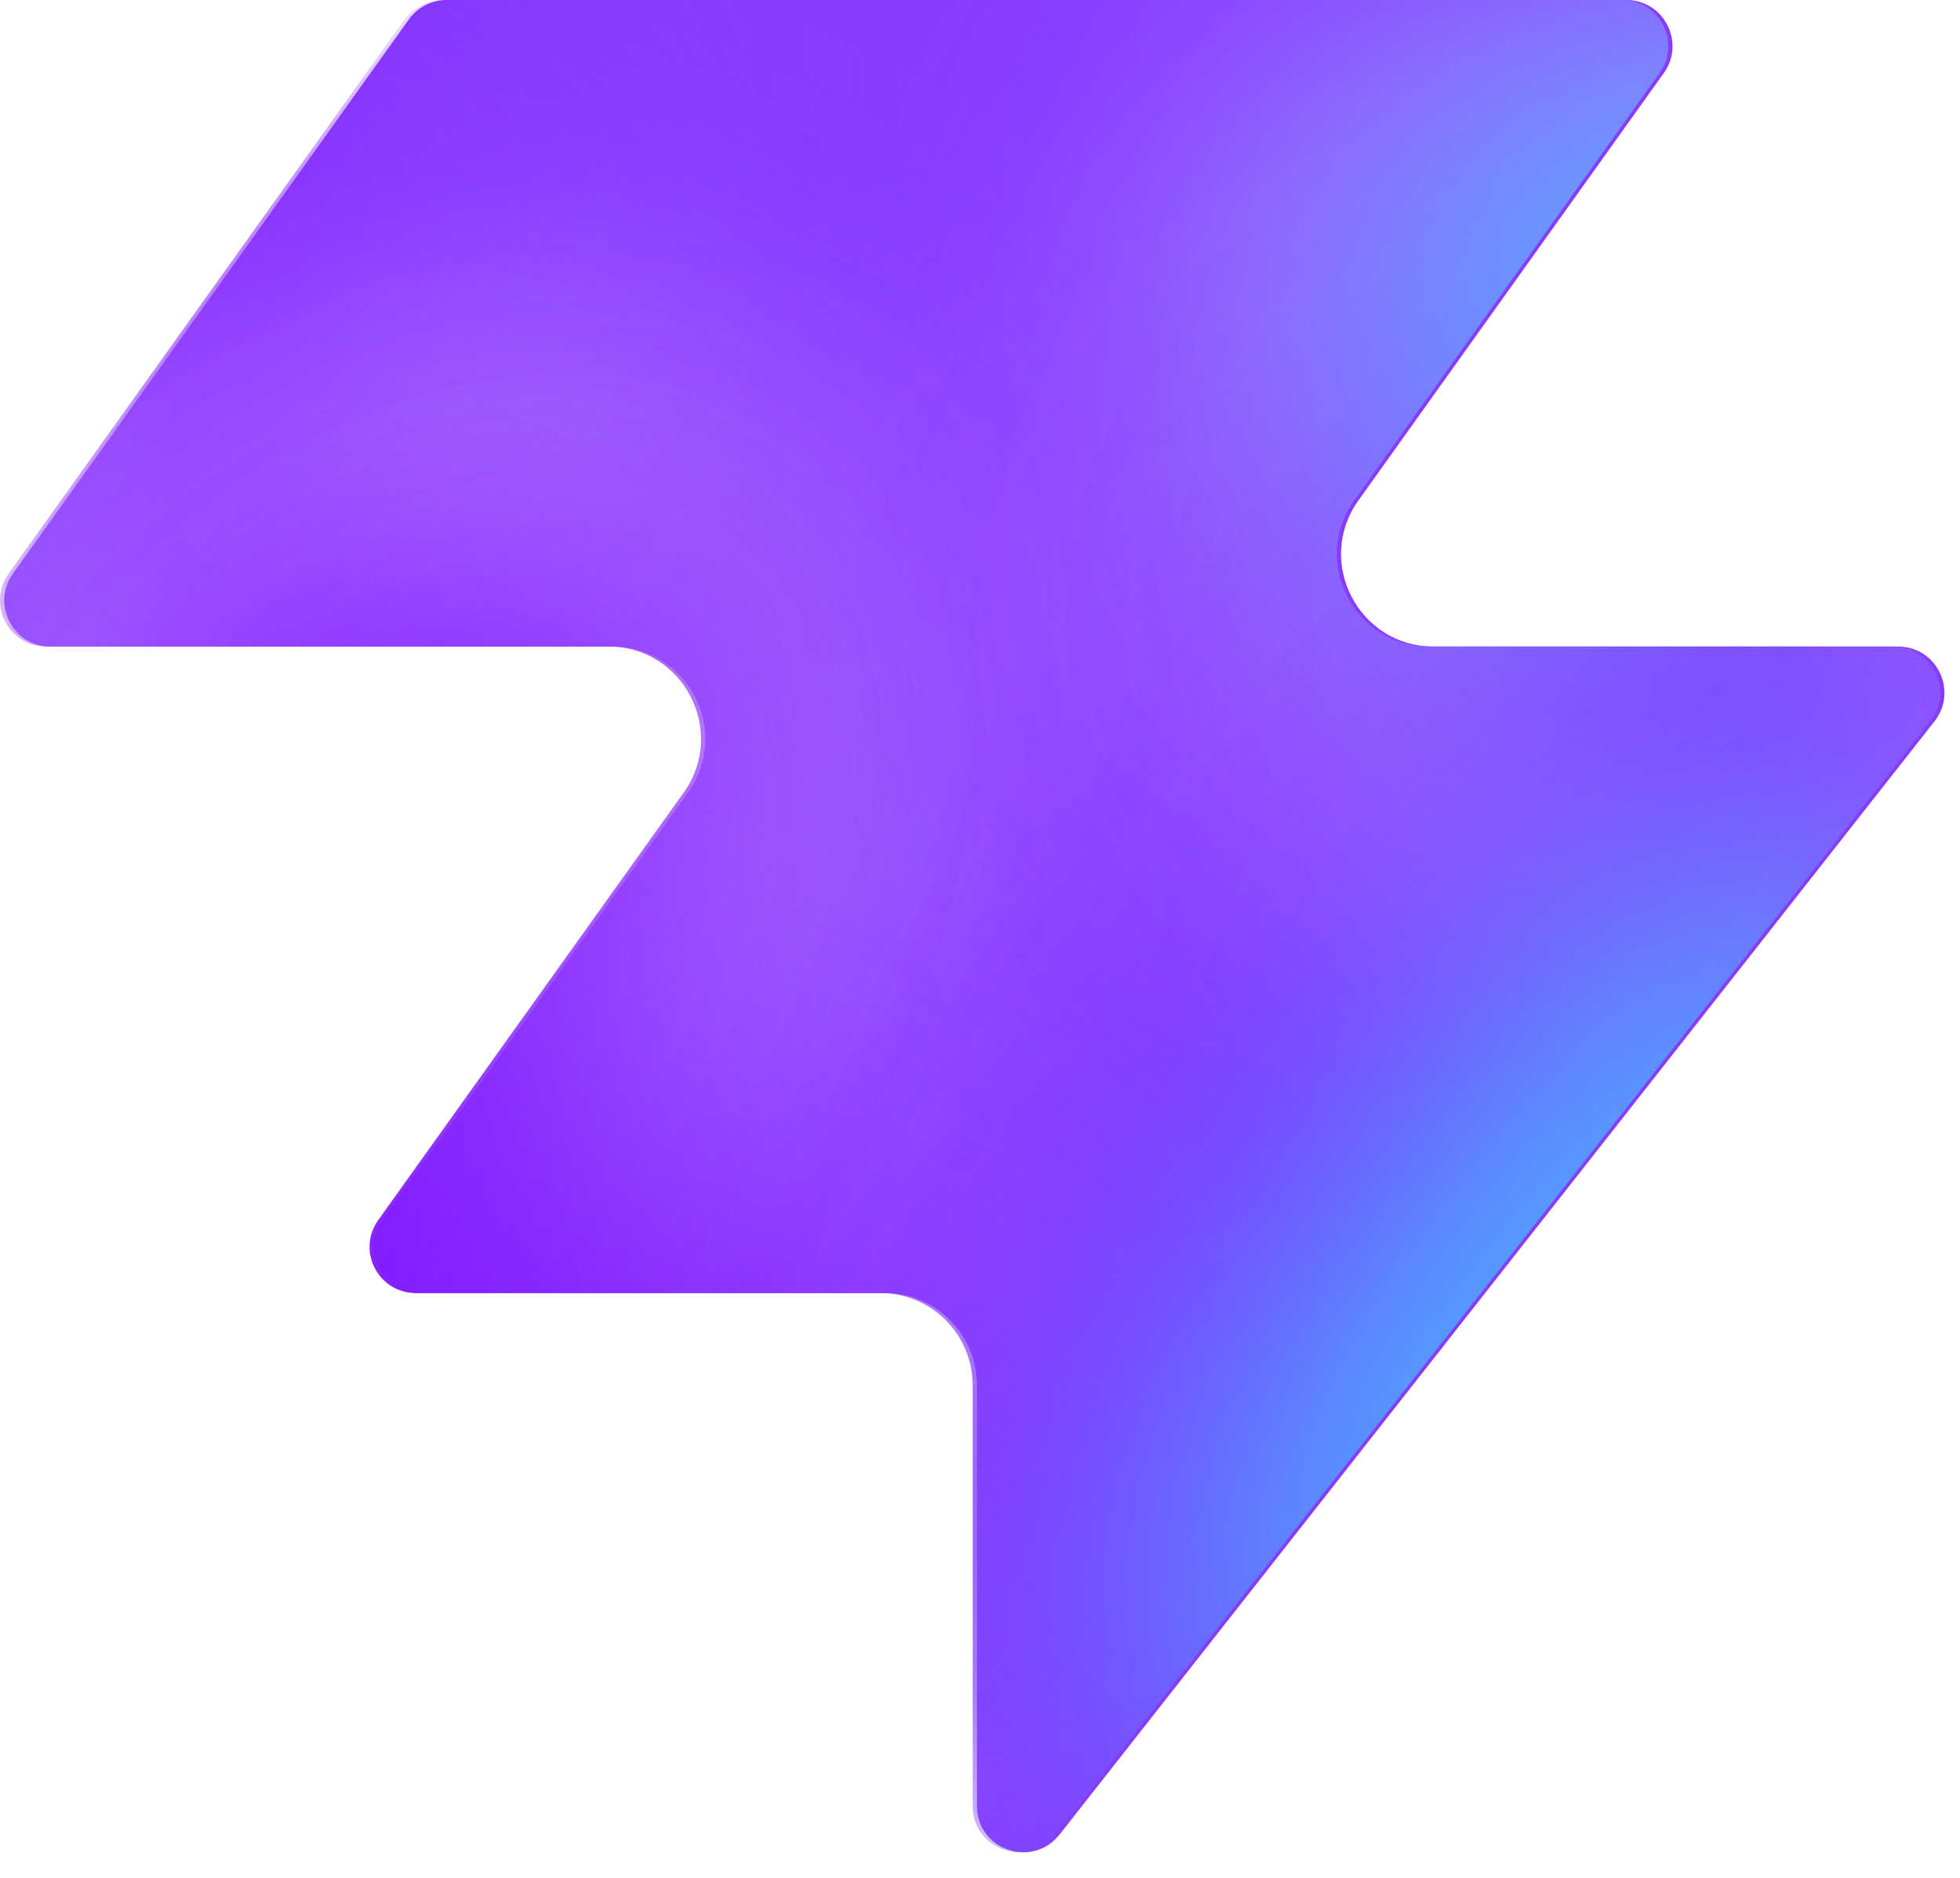
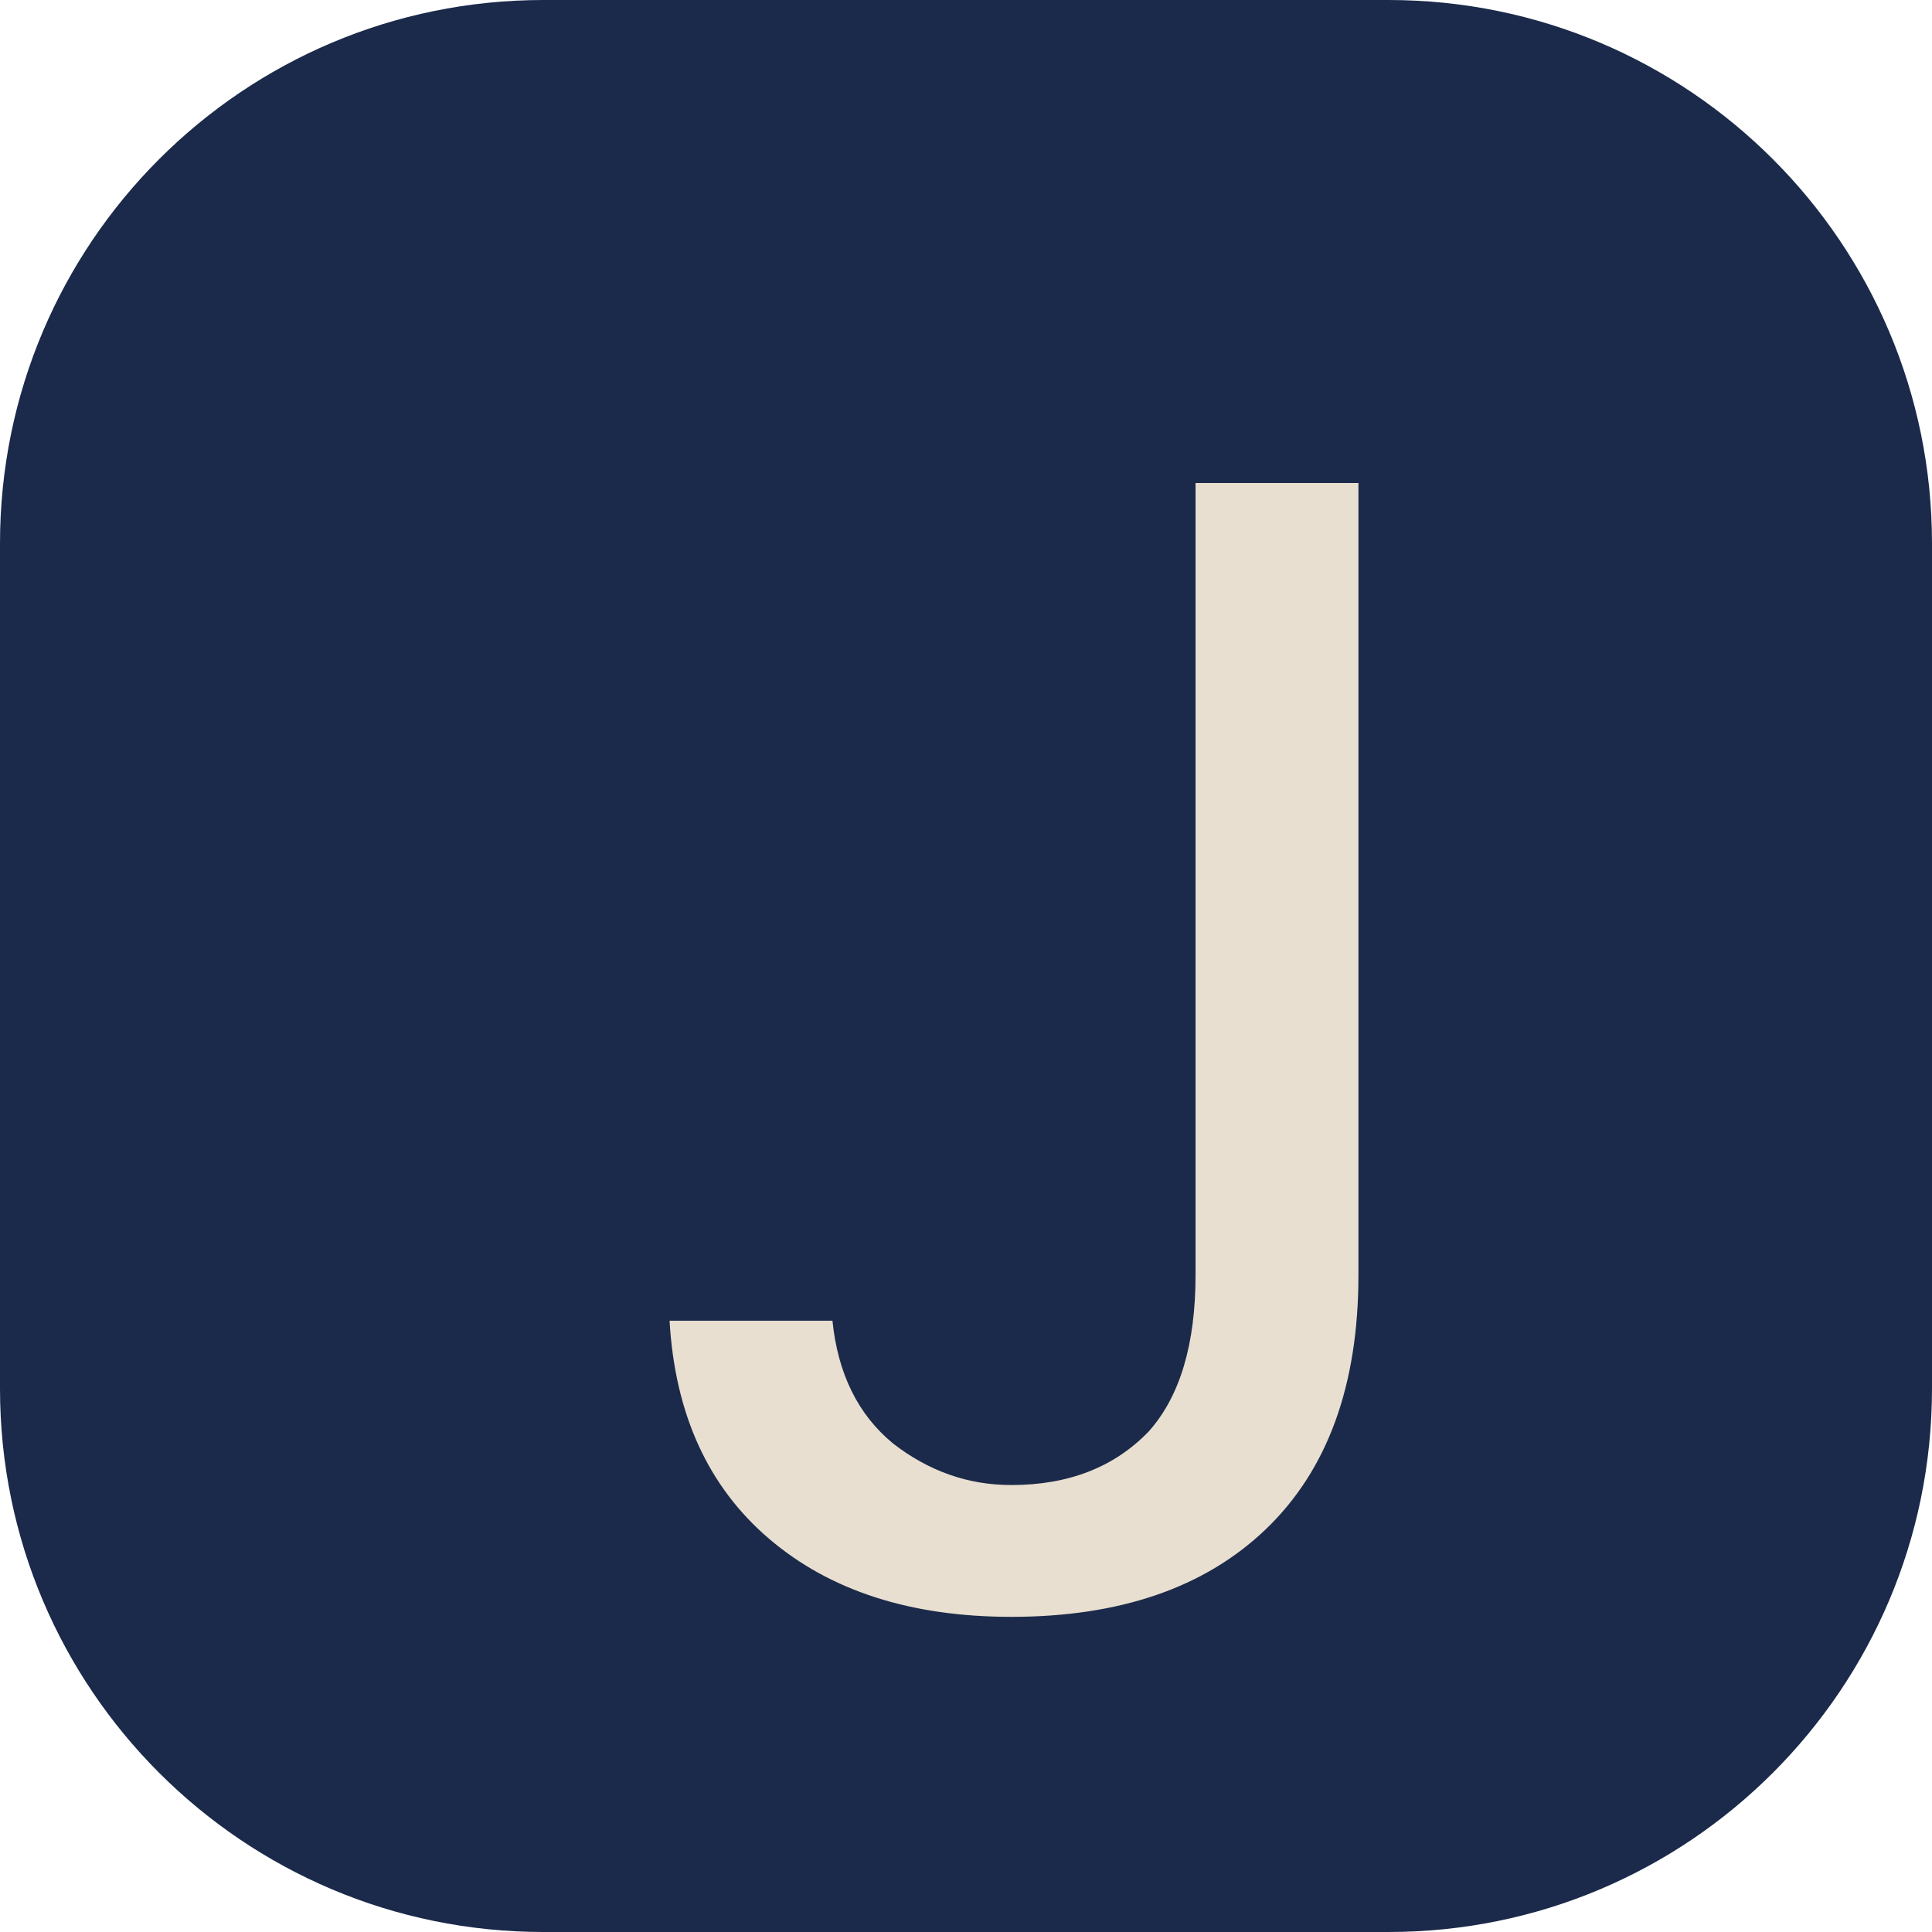
- <svg xmlns="http://www.w3.org/2000/svg" width="48" height="46" fill="none" viewBox="0 0 48 46">
-   <path fill="#863bff" d="M25.946 44.938c-.664.845-2.021.375-2.021-.698V33.937a2.26 2.26 0 0 0-2.262-2.262H10.287c-.92 0-1.456-1.04-.92-1.788l7.48-10.471c1.07-1.497 0-3.578-1.842-3.578H1.237c-.92 0-1.456-1.04-.92-1.788L10.013.474c.214-.297.556-.474.92-.474h28.894c.92 0 1.456 1.04.92 1.788l-7.48 10.471c-1.07 1.498 0 3.579 1.842 3.579h11.377c.943 0 1.473 1.088.89 1.83L25.947 44.94z" style="fill:#863bff;fill:color(display-p3 .525 .23 1);fill-opacity:1" />
-   <mask id="a" width="48" height="46" x="0" y="0" maskUnits="userSpaceOnUse" style="mask-type:alpha">
-     <path fill="#000" d="M25.842 44.938c-.664.844-2.021.375-2.021-.698V33.937a2.26 2.26 0 0 0-2.262-2.262H10.183c-.92 0-1.456-1.04-.92-1.788l7.48-10.471c1.07-1.498 0-3.579-1.842-3.579H1.133c-.92 0-1.456-1.04-.92-1.787L9.91.473c.214-.297.556-.474.92-.474h28.894c.92 0 1.456 1.04.92 1.788l-7.48 10.471c-1.07 1.498 0 3.578 1.842 3.578h11.377c.943 0 1.473 1.088.89 1.832L25.843 44.94z" style="fill:#000;fill-opacity:1" />
-   </mask>
-   <g mask="url(#a)">
-     <g filter="url(#b)">
-       <ellipse cx="5.508" cy="14.704" fill="#ede6ff" rx="5.508" ry="14.704" style="fill:#ede6ff;fill:color(display-p3 .927 .903 1);fill-opacity:1" transform="matrix(.00324 1 1 -.00324 -4.47 31.516)" />
-     </g>
-     <g filter="url(#c)">
-       <ellipse cx="10.399" cy="29.851" fill="#ede6ff" rx="10.399" ry="29.851" style="fill:#ede6ff;fill:color(display-p3 .927 .903 1);fill-opacity:1" transform="matrix(.00324 1 1 -.00324 -39.328 7.883)" />
-     </g>
-     <g filter="url(#d)">
-       <ellipse cx="5.508" cy="30.487" fill="#7e14ff" rx="5.508" ry="30.487" style="fill:#7e14ff;fill:color(display-p3 .492 .077 1);fill-opacity:1" transform="rotate(89.814 -25.913 -14.639)scale(1 -1)" />
-     </g>
-     <g filter="url(#e)">
-       <ellipse cx="5.508" cy="30.599" fill="#7e14ff" rx="5.508" ry="30.599" style="fill:#7e14ff;fill:color(display-p3 .492 .077 1);fill-opacity:1" transform="rotate(89.814 -32.644 -3.334)scale(1 -1)" />
-     </g>
-     <g filter="url(#f)">
-       <ellipse cx="5.508" cy="30.599" fill="#7e14ff" rx="5.508" ry="30.599" style="fill:#7e14ff;fill:color(display-p3 .492 .077 1);fill-opacity:1" transform="matrix(.00324 1 1 -.00324 -34.34 30.47)" />
-     </g>
-     <g filter="url(#g)">
-       <ellipse cx="14.072" cy="22.078" fill="#ede6ff" rx="14.072" ry="22.078" style="fill:#ede6ff;fill:color(display-p3 .927 .903 1);fill-opacity:1" transform="rotate(93.35 24.506 48.493)scale(-1 1)" />
-     </g>
-     <g filter="url(#h)">
-       <ellipse cx="3.47" cy="21.501" fill="#7e14ff" rx="3.47" ry="21.501" style="fill:#7e14ff;fill:color(display-p3 .492 .077 1);fill-opacity:1" transform="rotate(89.009 28.708 47.59)scale(-1 1)" />
-     </g>
-     <g filter="url(#i)">
-       <ellipse cx="3.47" cy="21.501" fill="#7e14ff" rx="3.47" ry="21.501" style="fill:#7e14ff;fill:color(display-p3 .492 .077 1);fill-opacity:1" transform="rotate(89.009 28.708 47.59)scale(-1 1)" />
-     </g>
-     <g filter="url(#j)">
-       <ellipse cx=".387" cy="8.972" fill="#7e14ff" rx="4.407" ry="29.108" style="fill:#7e14ff;fill:color(display-p3 .492 .077 1);fill-opacity:1" transform="rotate(39.51 .387 8.972)" />
-     </g>
-     <g filter="url(#k)">
-       <ellipse cx="47.523" cy="-6.092" fill="#7e14ff" rx="4.407" ry="29.108" style="fill:#7e14ff;fill:color(display-p3 .492 .077 1);fill-opacity:1" transform="rotate(37.892 47.523 -6.092)" />
-     </g>
-     <g filter="url(#l)">
-       <ellipse cx="41.412" cy="6.333" fill="#47bfff" rx="5.971" ry="9.665" style="fill:#47bfff;fill:color(display-p3 .28 .748 1);fill-opacity:1" transform="rotate(37.892 41.412 6.333)" />
-     </g>
-     <g filter="url(#m)">
-       <ellipse cx="-1.879" cy="38.332" fill="#7e14ff" rx="4.407" ry="29.108" style="fill:#7e14ff;fill:color(display-p3 .492 .077 1);fill-opacity:1" transform="rotate(37.892 -1.88 38.332)" />
-     </g>
-     <g filter="url(#n)">
-       <ellipse cx="-1.879" cy="38.332" fill="#7e14ff" rx="4.407" ry="29.108" style="fill:#7e14ff;fill:color(display-p3 .492 .077 1);fill-opacity:1" transform="rotate(37.892 -1.88 38.332)" />
-     </g>
-     <g filter="url(#o)">
-       <ellipse cx="35.651" cy="29.907" fill="#7e14ff" rx="4.407" ry="29.108" style="fill:#7e14ff;fill:color(display-p3 .492 .077 1);fill-opacity:1" transform="rotate(37.892 35.651 29.907)" />
-     </g>
-     <g filter="url(#p)">
-       <ellipse cx="38.418" cy="32.4" fill="#47bfff" rx="5.971" ry="15.297" style="fill:#47bfff;fill:color(display-p3 .28 .748 1);fill-opacity:1" transform="rotate(37.892 38.418 32.4)" />
-     </g>
-   </g>
-   <defs>
-     <filter id="b" width="60.045" height="41.654" x="-19.77" y="16.149" color-interpolation-filters="sRGB" filterUnits="userSpaceOnUse">
-       <feFlood flood-opacity="0" result="BackgroundImageFix" />
-       <feBlend in="SourceGraphic" in2="BackgroundImageFix" result="shape" />
-       <feGaussianBlur result="effect1_foregroundBlur_2002_17158" stdDeviation="7.659" />
-     </filter>
-     <filter id="c" width="90.34" height="51.437" x="-54.613" y="-7.533" color-interpolation-filters="sRGB" filterUnits="userSpaceOnUse">
-       <feFlood flood-opacity="0" result="BackgroundImageFix" />
-       <feBlend in="SourceGraphic" in2="BackgroundImageFix" result="shape" />
-       <feGaussianBlur result="effect1_foregroundBlur_2002_17158" stdDeviation="7.659" />
-     </filter>
-     <filter id="d" width="79.355" height="29.4" x="-49.64" y="2.03" color-interpolation-filters="sRGB" filterUnits="userSpaceOnUse">
-       <feFlood flood-opacity="0" result="BackgroundImageFix" />
-       <feBlend in="SourceGraphic" in2="BackgroundImageFix" result="shape" />
-       <feGaussianBlur result="effect1_foregroundBlur_2002_17158" stdDeviation="4.596" />
-     </filter>
-     <filter id="e" width="79.579" height="29.4" x="-45.045" y="20.029" color-interpolation-filters="sRGB" filterUnits="userSpaceOnUse">
-       <feFlood flood-opacity="0" result="BackgroundImageFix" />
-       <feBlend in="SourceGraphic" in2="BackgroundImageFix" result="shape" />
-       <feGaussianBlur result="effect1_foregroundBlur_2002_17158" stdDeviation="4.596" />
-     </filter>
-     <filter id="f" width="79.579" height="29.4" x="-43.513" y="21.178" color-interpolation-filters="sRGB" filterUnits="userSpaceOnUse">
-       <feFlood flood-opacity="0" result="BackgroundImageFix" />
-       <feBlend in="SourceGraphic" in2="BackgroundImageFix" result="shape" />
-       <feGaussianBlur result="effect1_foregroundBlur_2002_17158" stdDeviation="4.596" />
-     </filter>
-     <filter id="g" width="74.749" height="58.852" x="15.756" y="-17.901" color-interpolation-filters="sRGB" filterUnits="userSpaceOnUse">
-       <feFlood flood-opacity="0" result="BackgroundImageFix" />
-       <feBlend in="SourceGraphic" in2="BackgroundImageFix" result="shape" />
-       <feGaussianBlur result="effect1_foregroundBlur_2002_17158" stdDeviation="7.659" />
-     </filter>
-     <filter id="h" width="61.377" height="25.362" x="23.548" y="2.284" color-interpolation-filters="sRGB" filterUnits="userSpaceOnUse">
-       <feFlood flood-opacity="0" result="BackgroundImageFix" />
-       <feBlend in="SourceGraphic" in2="BackgroundImageFix" result="shape" />
-       <feGaussianBlur result="effect1_foregroundBlur_2002_17158" stdDeviation="4.596" />
-     </filter>
-     <filter id="i" width="61.377" height="25.362" x="23.548" y="2.284" color-interpolation-filters="sRGB" filterUnits="userSpaceOnUse">
-       <feFlood flood-opacity="0" result="BackgroundImageFix" />
-       <feBlend in="SourceGraphic" in2="BackgroundImageFix" result="shape" />
-       <feGaussianBlur result="effect1_foregroundBlur_2002_17158" stdDeviation="4.596" />
-     </filter>
-     <filter id="j" width="56.045" height="63.649" x="-27.636" y="-22.853" color-interpolation-filters="sRGB" filterUnits="userSpaceOnUse">
-       <feFlood flood-opacity="0" result="BackgroundImageFix" />
-       <feBlend in="SourceGraphic" in2="BackgroundImageFix" result="shape" />
-       <feGaussianBlur result="effect1_foregroundBlur_2002_17158" stdDeviation="4.596" />
-     </filter>
-     <filter id="k" width="54.814" height="64.646" x="20.116" y="-38.415" color-interpolation-filters="sRGB" filterUnits="userSpaceOnUse">
-       <feFlood flood-opacity="0" result="BackgroundImageFix" />
-       <feBlend in="SourceGraphic" in2="BackgroundImageFix" result="shape" />
-       <feGaussianBlur result="effect1_foregroundBlur_2002_17158" stdDeviation="4.596" />
-     </filter>
-     <filter id="l" width="33.541" height="35.313" x="24.641" y="-11.323" color-interpolation-filters="sRGB" filterUnits="userSpaceOnUse">
-       <feFlood flood-opacity="0" result="BackgroundImageFix" />
-       <feBlend in="SourceGraphic" in2="BackgroundImageFix" result="shape" />
-       <feGaussianBlur result="effect1_foregroundBlur_2002_17158" stdDeviation="4.596" />
-     </filter>
-     <filter id="m" width="54.814" height="64.646" x="-29.286" y="6.009" color-interpolation-filters="sRGB" filterUnits="userSpaceOnUse">
-       <feFlood flood-opacity="0" result="BackgroundImageFix" />
-       <feBlend in="SourceGraphic" in2="BackgroundImageFix" result="shape" />
-       <feGaussianBlur result="effect1_foregroundBlur_2002_17158" stdDeviation="4.596" />
-     </filter>
-     <filter id="n" width="54.814" height="64.646" x="-29.286" y="6.009" color-interpolation-filters="sRGB" filterUnits="userSpaceOnUse">
-       <feFlood flood-opacity="0" result="BackgroundImageFix" />
-       <feBlend in="SourceGraphic" in2="BackgroundImageFix" result="shape" />
-       <feGaussianBlur result="effect1_foregroundBlur_2002_17158" stdDeviation="4.596" />
-     </filter>
-     <filter id="o" width="54.814" height="64.646" x="8.244" y="-2.416" color-interpolation-filters="sRGB" filterUnits="userSpaceOnUse">
-       <feFlood flood-opacity="0" result="BackgroundImageFix" />
-       <feBlend in="SourceGraphic" in2="BackgroundImageFix" result="shape" />
-       <feGaussianBlur result="effect1_foregroundBlur_2002_17158" stdDeviation="4.596" />
-     </filter>
-     <filter id="p" width="39.409" height="43.623" x="18.713" y="10.588" color-interpolation-filters="sRGB" filterUnits="userSpaceOnUse">
-       <feFlood flood-opacity="0" result="BackgroundImageFix" />
-       <feBlend in="SourceGraphic" in2="BackgroundImageFix" result="shape" />
-       <feGaussianBlur result="effect1_foregroundBlur_2002_17158" stdDeviation="4.596" />
-     </filter>
-   </defs>
+ <svg xmlns="http://www.w3.org/2000/svg" width="64" height="64" viewBox="0 0 64 64" fill="none">
+   <rect width="64" height="64" rx="18" fill="#1B2A4A" />
+   <path d="M39.604 16H45V42.236C45 45.894 43.975 48.703 41.925 50.664C39.905 52.595 37.097 53.56 33.5 53.56C30.172 53.56 27.498 52.699 25.478 50.975C23.458 49.251 22.359 46.843 22.18 43.751H27.576C27.755 45.505 28.422 46.858 29.576 47.811C30.76 48.733 32.068 49.194 33.5 49.194C35.401 49.194 36.922 48.599 38.061 47.41C39.09 46.251 39.604 44.526 39.604 42.236V16Z" fill="#E8DFD0" />
</svg>
